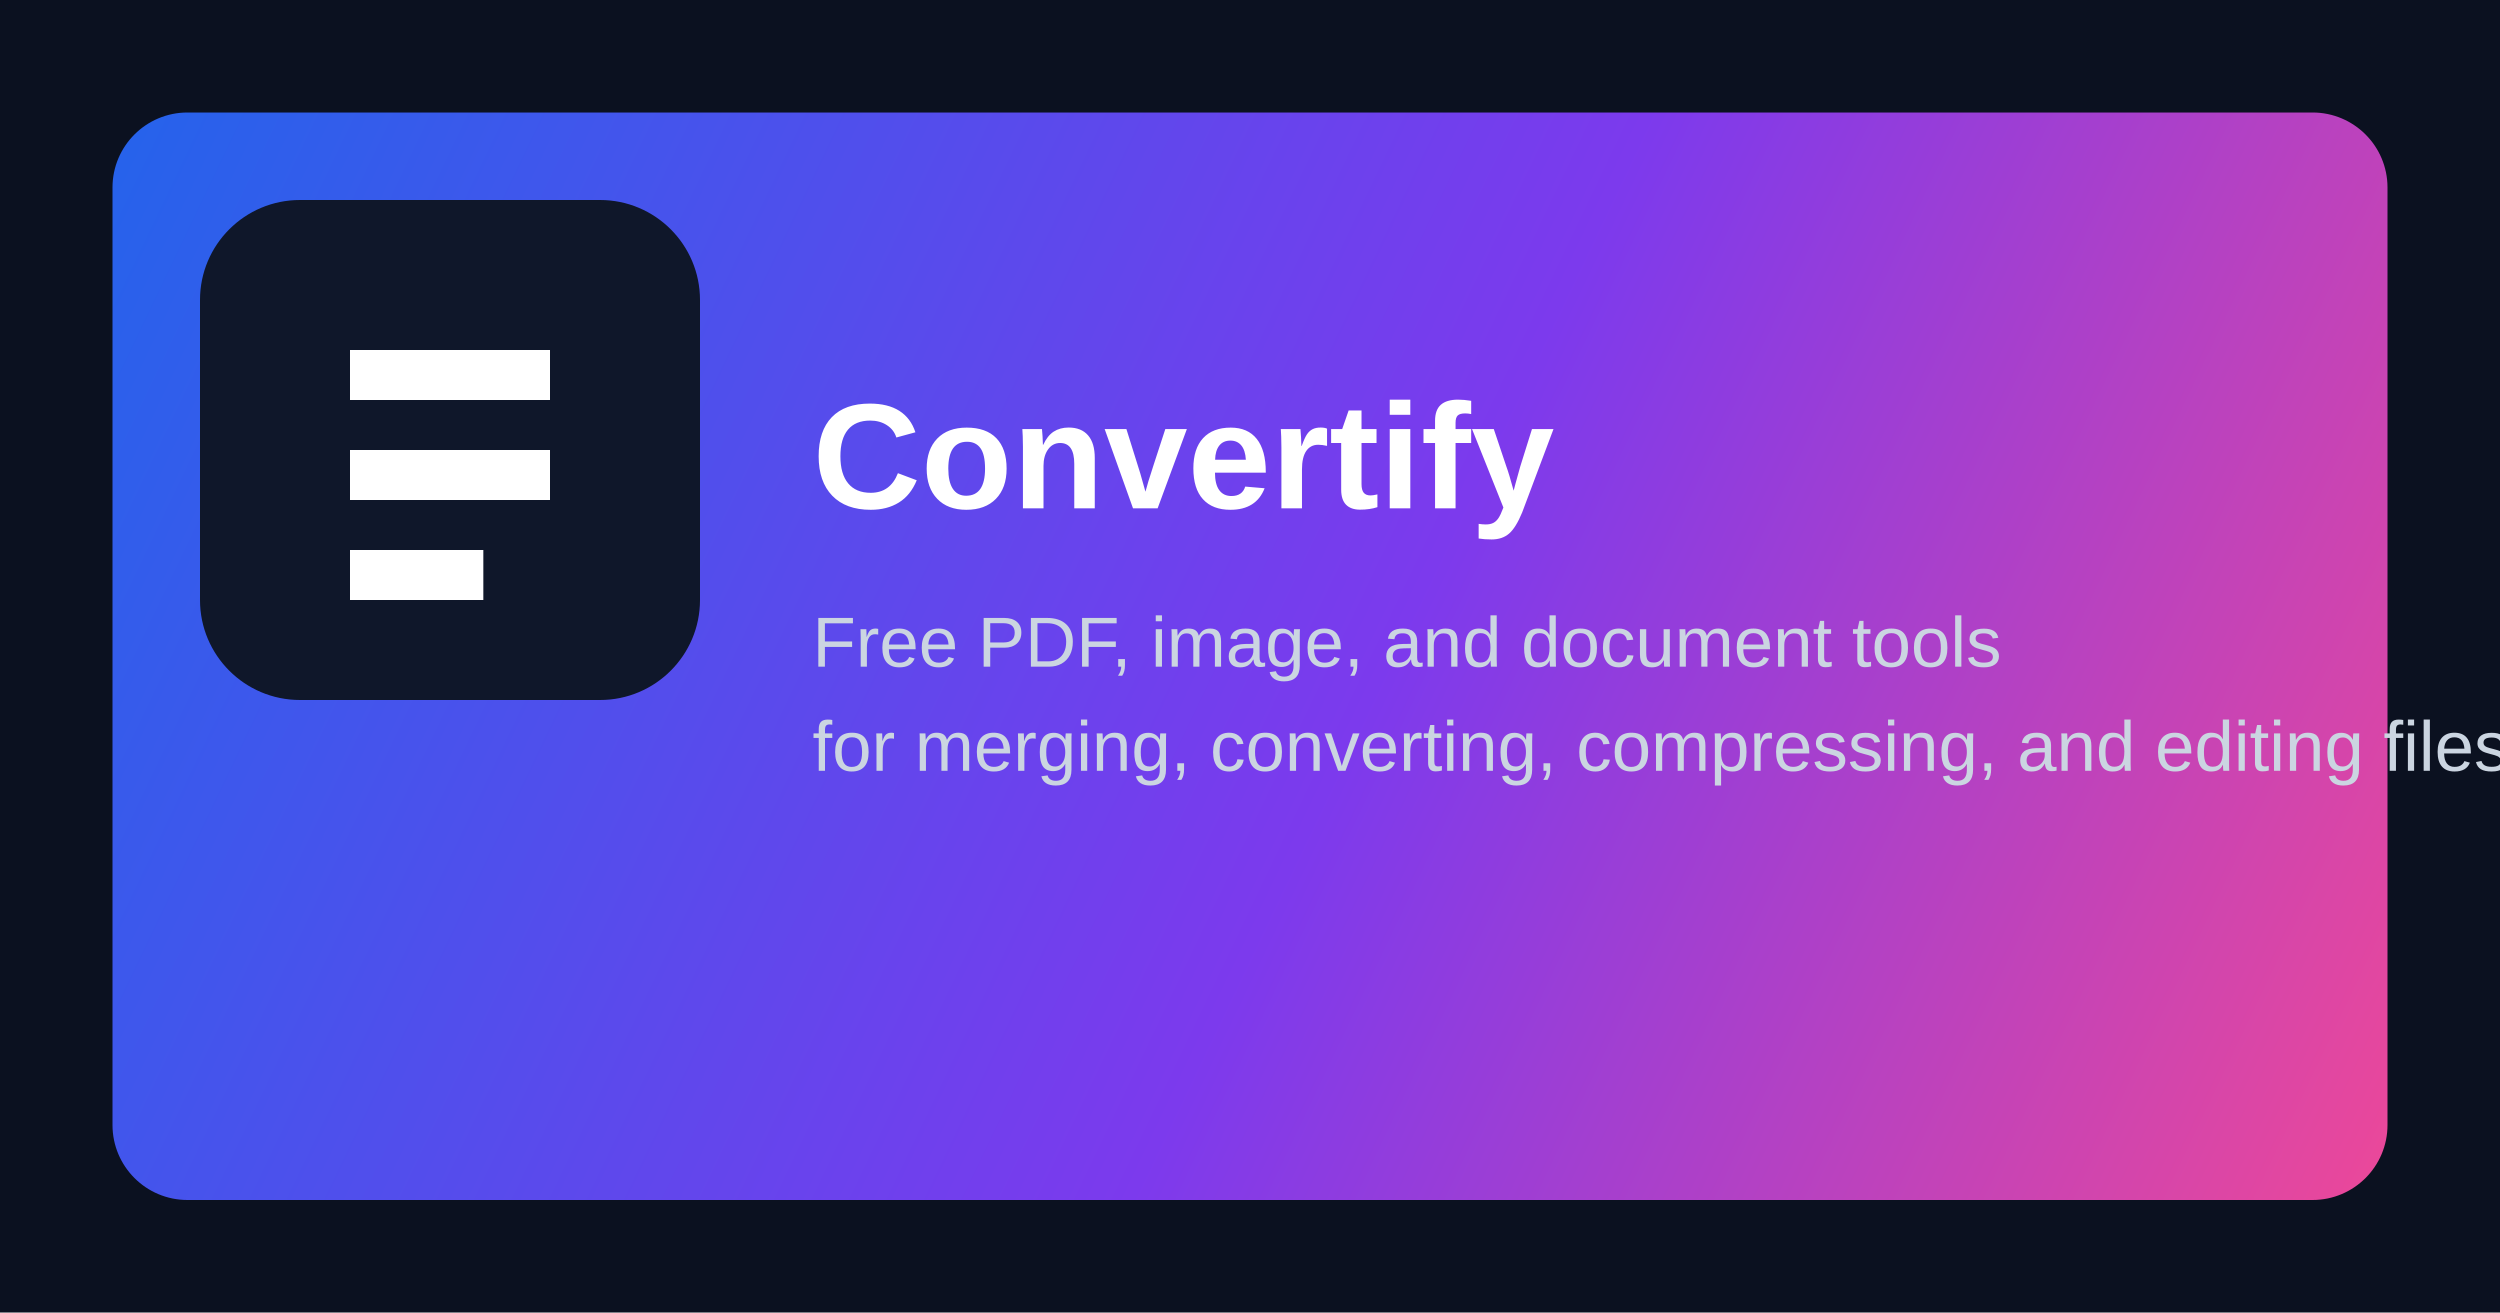
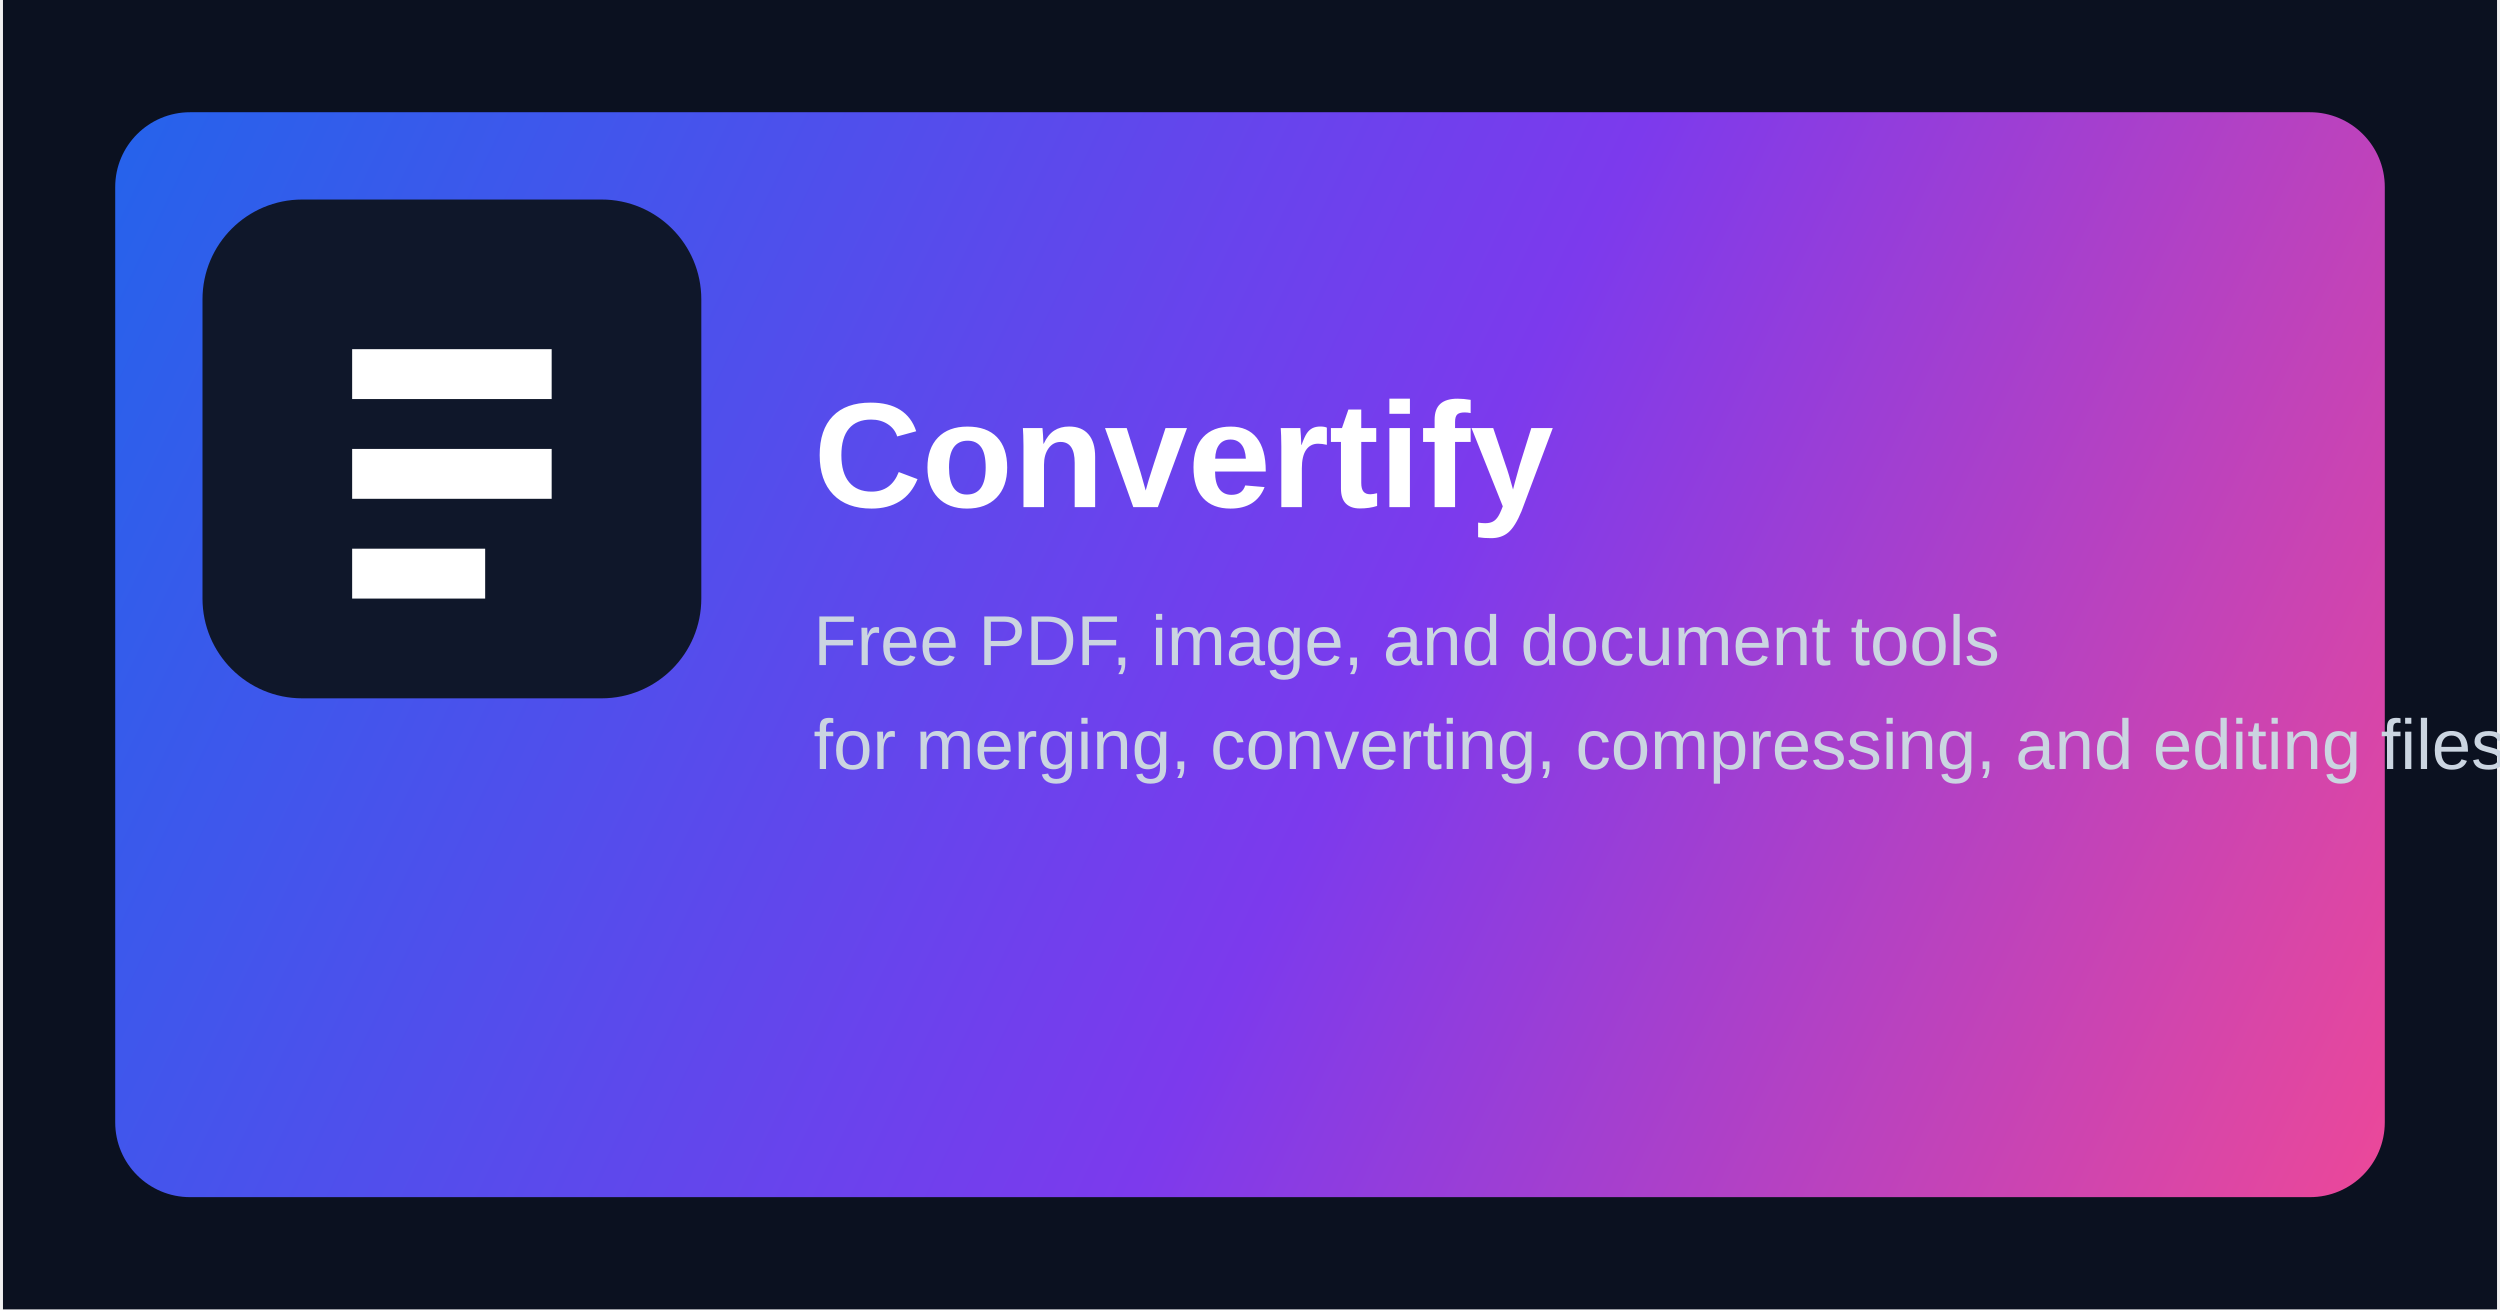
- <svg xmlns="http://www.w3.org/2000/svg" width="1200" height="630" viewBox="0 0 1200 630" fill="none">
+ <svg xmlns="http://www.w3.org/2000/svg" width="800" height="419" viewBox="0 0 1200 630" fill="none">
  <rect width="1200" height="630" fill="#0B1120" />
  <rect x="54" y="54" width="1092" height="522" rx="36" fill="url(#paint0_linear)" />
  <rect x="96" y="96" width="240" height="240" rx="48" fill="#0F172A" />
  <path d="M168 168H264V192H168V168Z" fill="white" />
  <path d="M168 216H264V240H168V216Z" fill="white" />
  <path d="M168 264H232V288H168V264Z" fill="white" />
  <text x="390" y="244" fill="white" font-family="Arial, Helvetica, sans-serif" font-size="72" font-weight="700">Convertify</text>
  <text x="390" y="320" fill="#CBD5E1" font-family="Arial, Helvetica, sans-serif" font-size="34">
    Free PDF, image, and document tools
  </text>
  <text x="390" y="370" fill="#CBD5E1" font-family="Arial, Helvetica, sans-serif" font-size="34">
    for merging, converting, compressing, and editing files online
  </text>
  <defs>
    <linearGradient id="paint0_linear" x1="54" y1="54" x2="1146" y2="576" gradientUnits="userSpaceOnUse">
      <stop stop-color="#2563EB" />
      <stop offset="0.55" stop-color="#7C3AED" />
      <stop offset="1" stop-color="#EC4899" />
    </linearGradient>
  </defs>
</svg>
